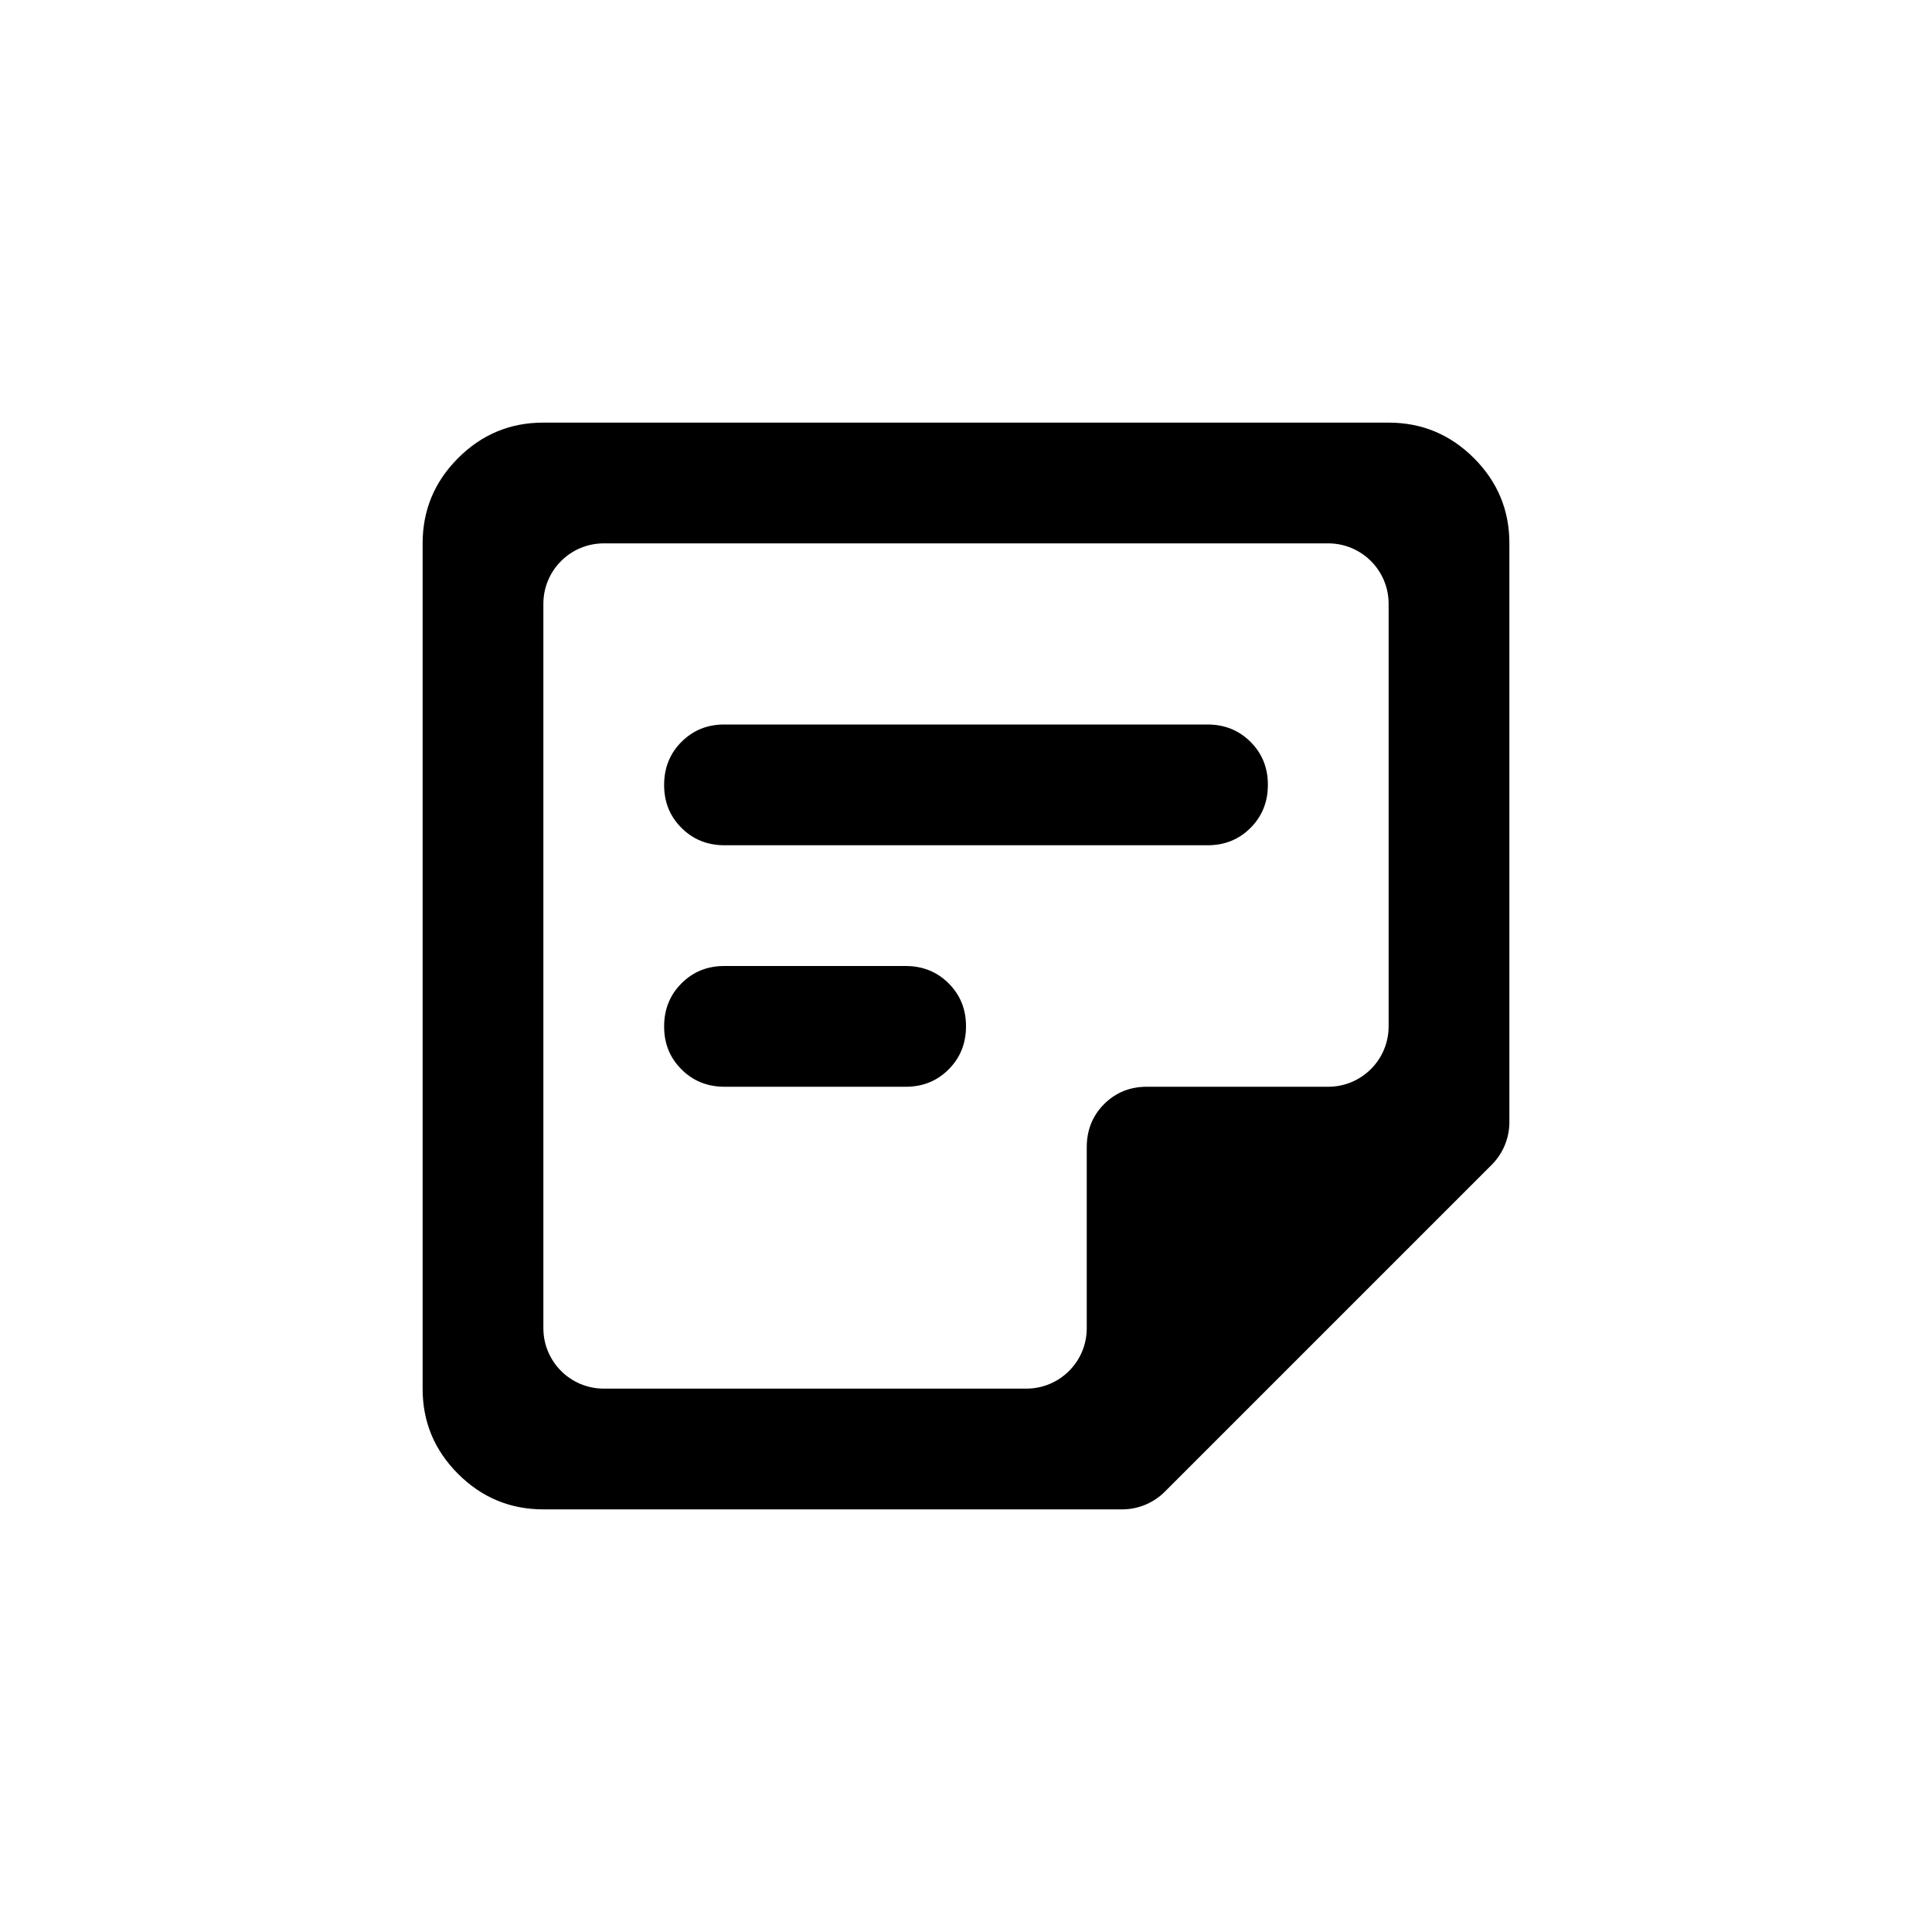
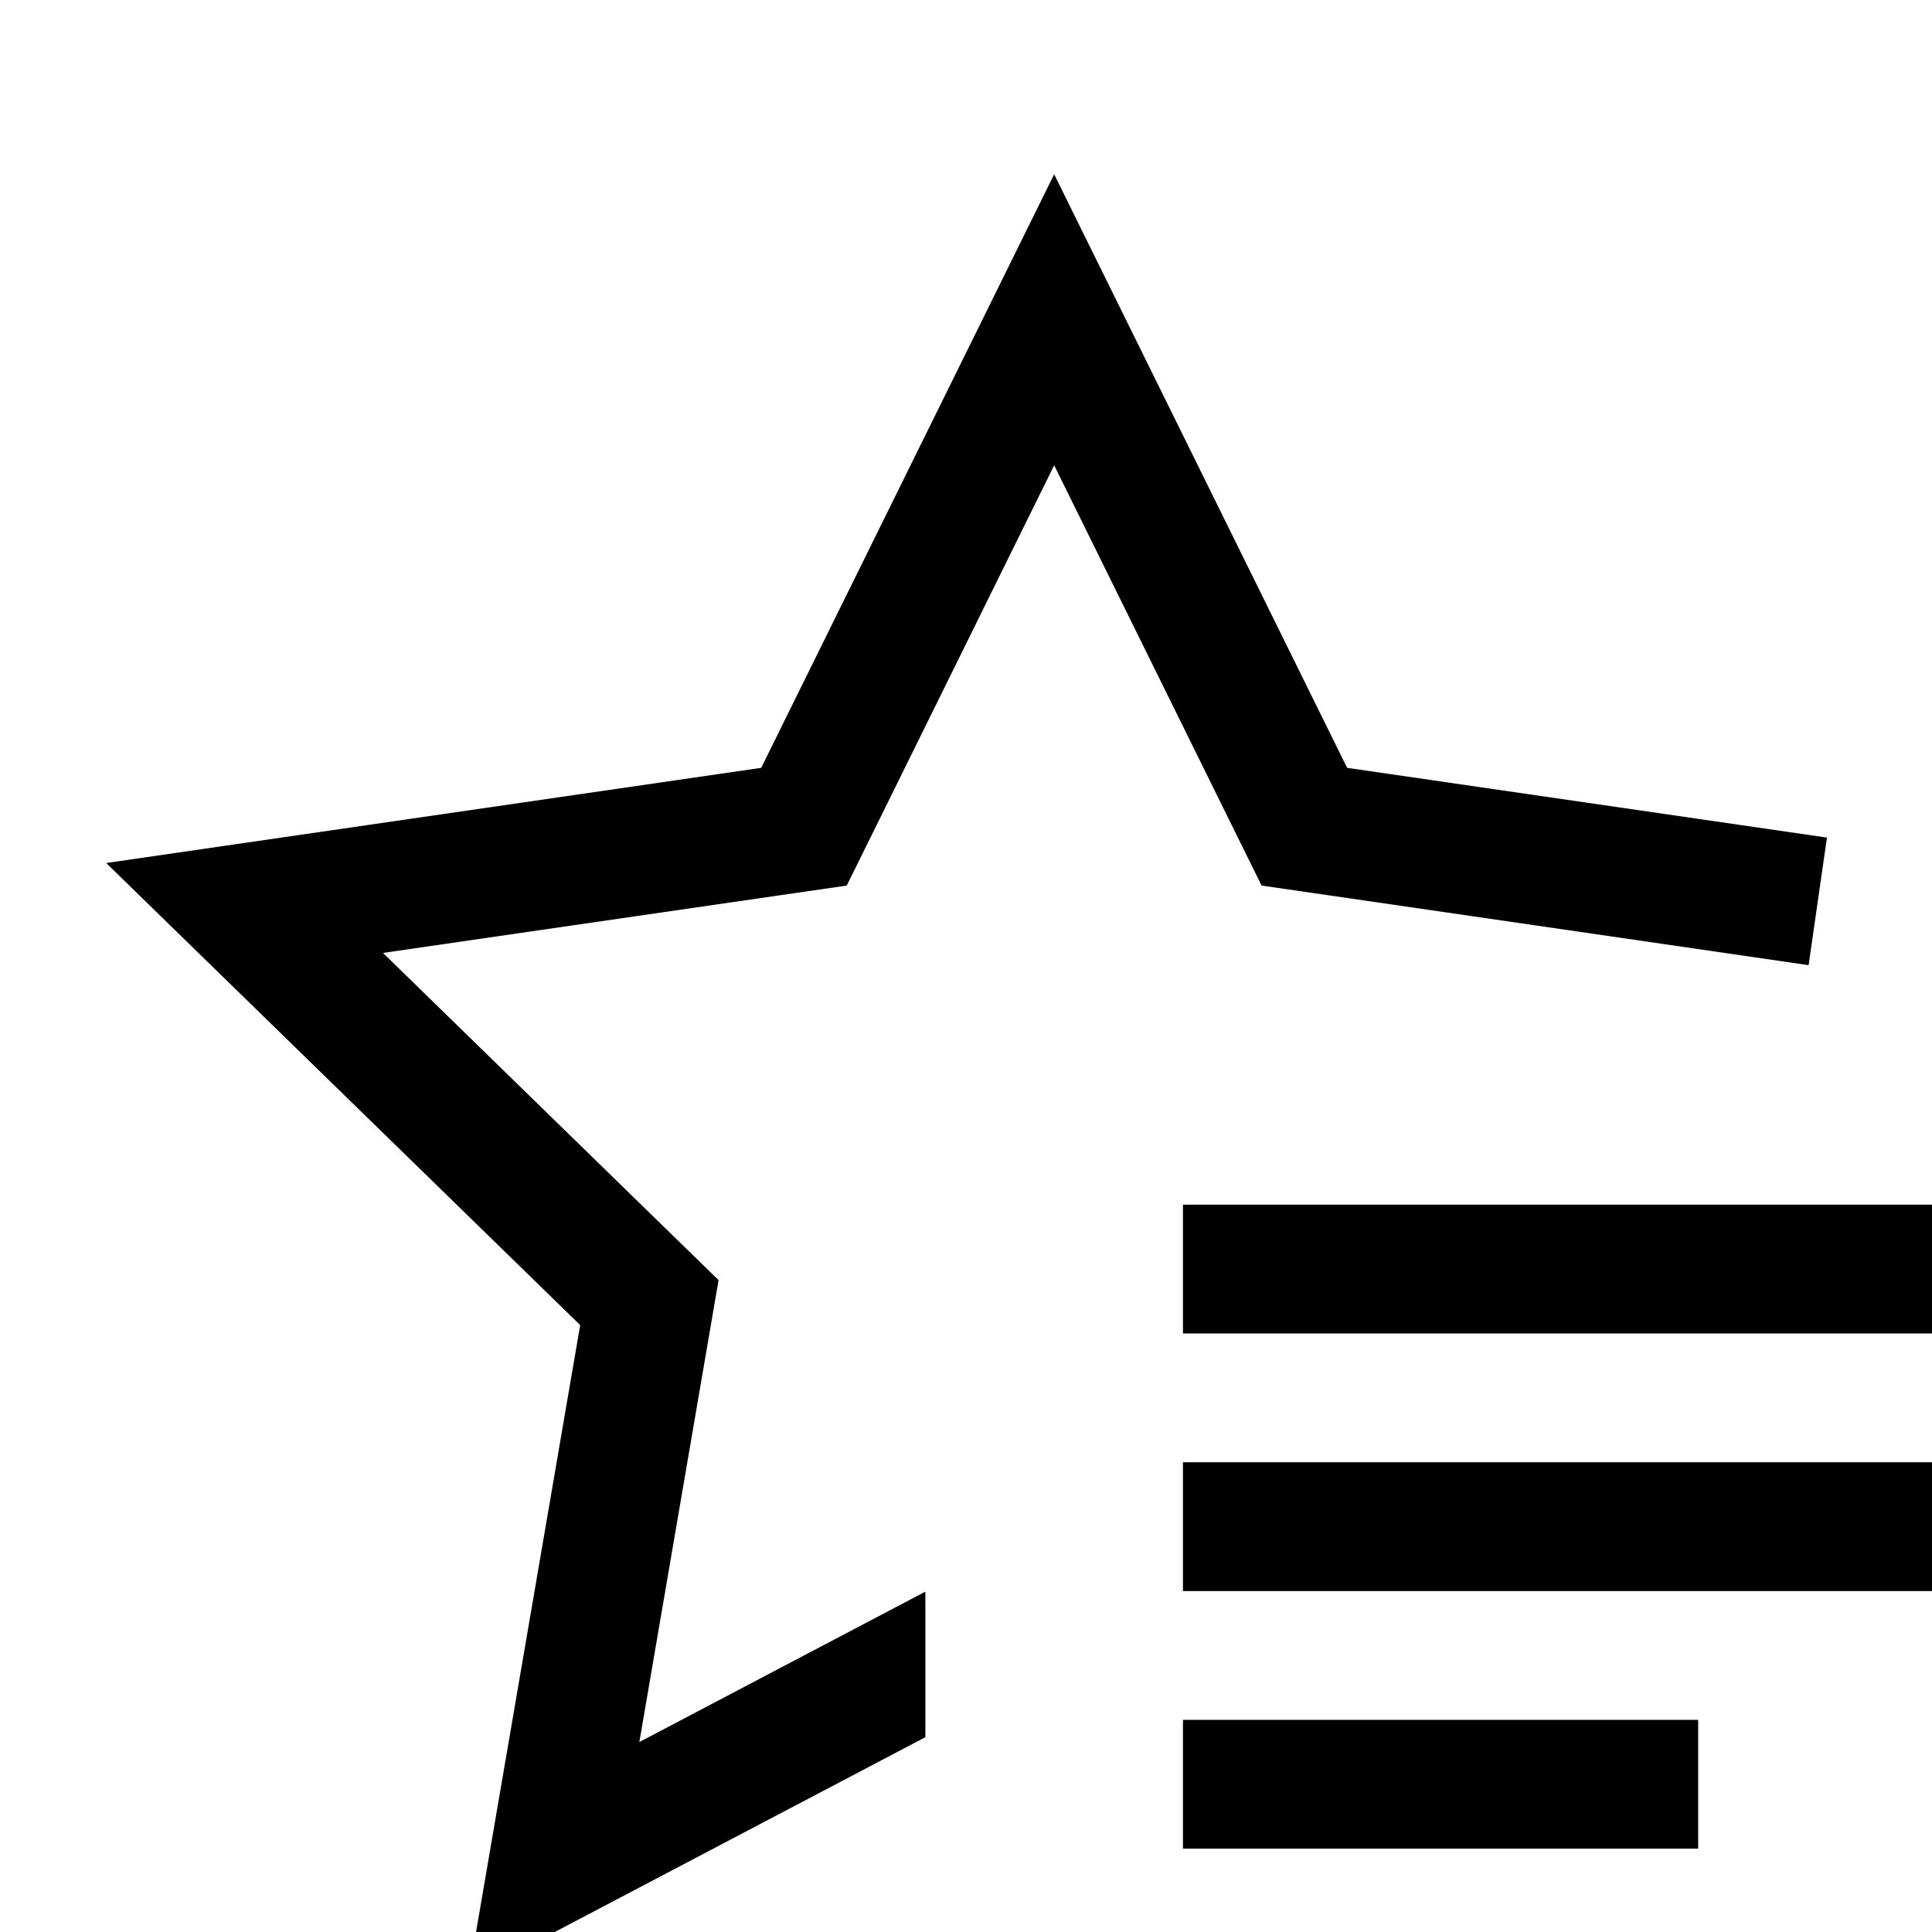
- <svg xmlns="http://www.w3.org/2000/svg" width="32" height="32" viewBox="0 0 32 32">
-   <path d="M9 22C9 22.552 9.448 23 10 23H17C17.552 23 18 22.552 18 22V19C18 18.717 18.096 18.479 18.288 18.287C18.48 18.095 18.717 17.999 19 18H22C22.552 18 23 17.552 23 17V10C23 9.448 22.552 9 22 9H10C9.448 9 9 9.448 9 10V22ZM9 25C8.45 25 7.979 24.804 7.587 24.412C7.195 24.02 6.999 23.549 7 23V9C7 8.45 7.196 7.979 7.588 7.587C7.98 7.195 8.451 6.999 9 7H23C23.55 7 24.021 7.196 24.413 7.588C24.805 7.98 25.001 8.451 25 9V18.586C25 18.851 24.895 19.105 24.707 19.293L19.293 24.707C19.105 24.895 18.851 25 18.586 25H9ZM12 18C11.717 18 11.479 17.904 11.287 17.712C11.095 17.52 10.999 17.283 11 17C11 16.717 11.096 16.479 11.288 16.287C11.48 16.095 11.717 15.999 12 16H15C15.283 16 15.521 16.096 15.713 16.288C15.905 16.48 16.001 16.717 16 17C16 17.283 15.904 17.521 15.712 17.713C15.52 17.905 15.283 18.001 15 18H12ZM12 14C11.717 14 11.479 13.904 11.287 13.712C11.095 13.52 10.999 13.283 11 13C11 12.717 11.096 12.479 11.288 12.287C11.48 12.095 11.717 11.999 12 12H20C20.283 12 20.521 12.096 20.713 12.288C20.905 12.48 21.001 12.717 21 13C21 13.283 20.904 13.521 20.712 13.713C20.52 13.905 20.283 14.001 20 14H12Z" fill="currentColor" />
+ <svg xmlns="http://www.w3.org/2000/svg" width="30" height="30" viewBox="0 0 30 30">
+   <path d="M18.369 26.706H26.369V28.706H18.369V26.706Z" fill="currentColor" />
+   <path d="M18.369 22.706H30.369V24.706H18.369V22.706Z" fill="currentColor" />
+   <path d="M18.369 18.706H30.369V20.706H18.369V18.706Z" fill="currentColor" />
+   <path d="M20.918 11.923L16.369 2.706L11.82 11.923L1.649 13.401L9.009 20.576L7.271 30.706L14.369 26.975V24.715L9.928 27.05L10.98 20.914L11.158 19.877L10.405 19.144L5.947 14.797L12.108 13.902L13.148 13.751L13.614 12.808L16.369 7.225L19.124 12.808L19.59 13.751L20.63 13.902L28.084 14.987L28.369 13.006L20.918 11.923Z" fill="currentColor" />
</svg>
